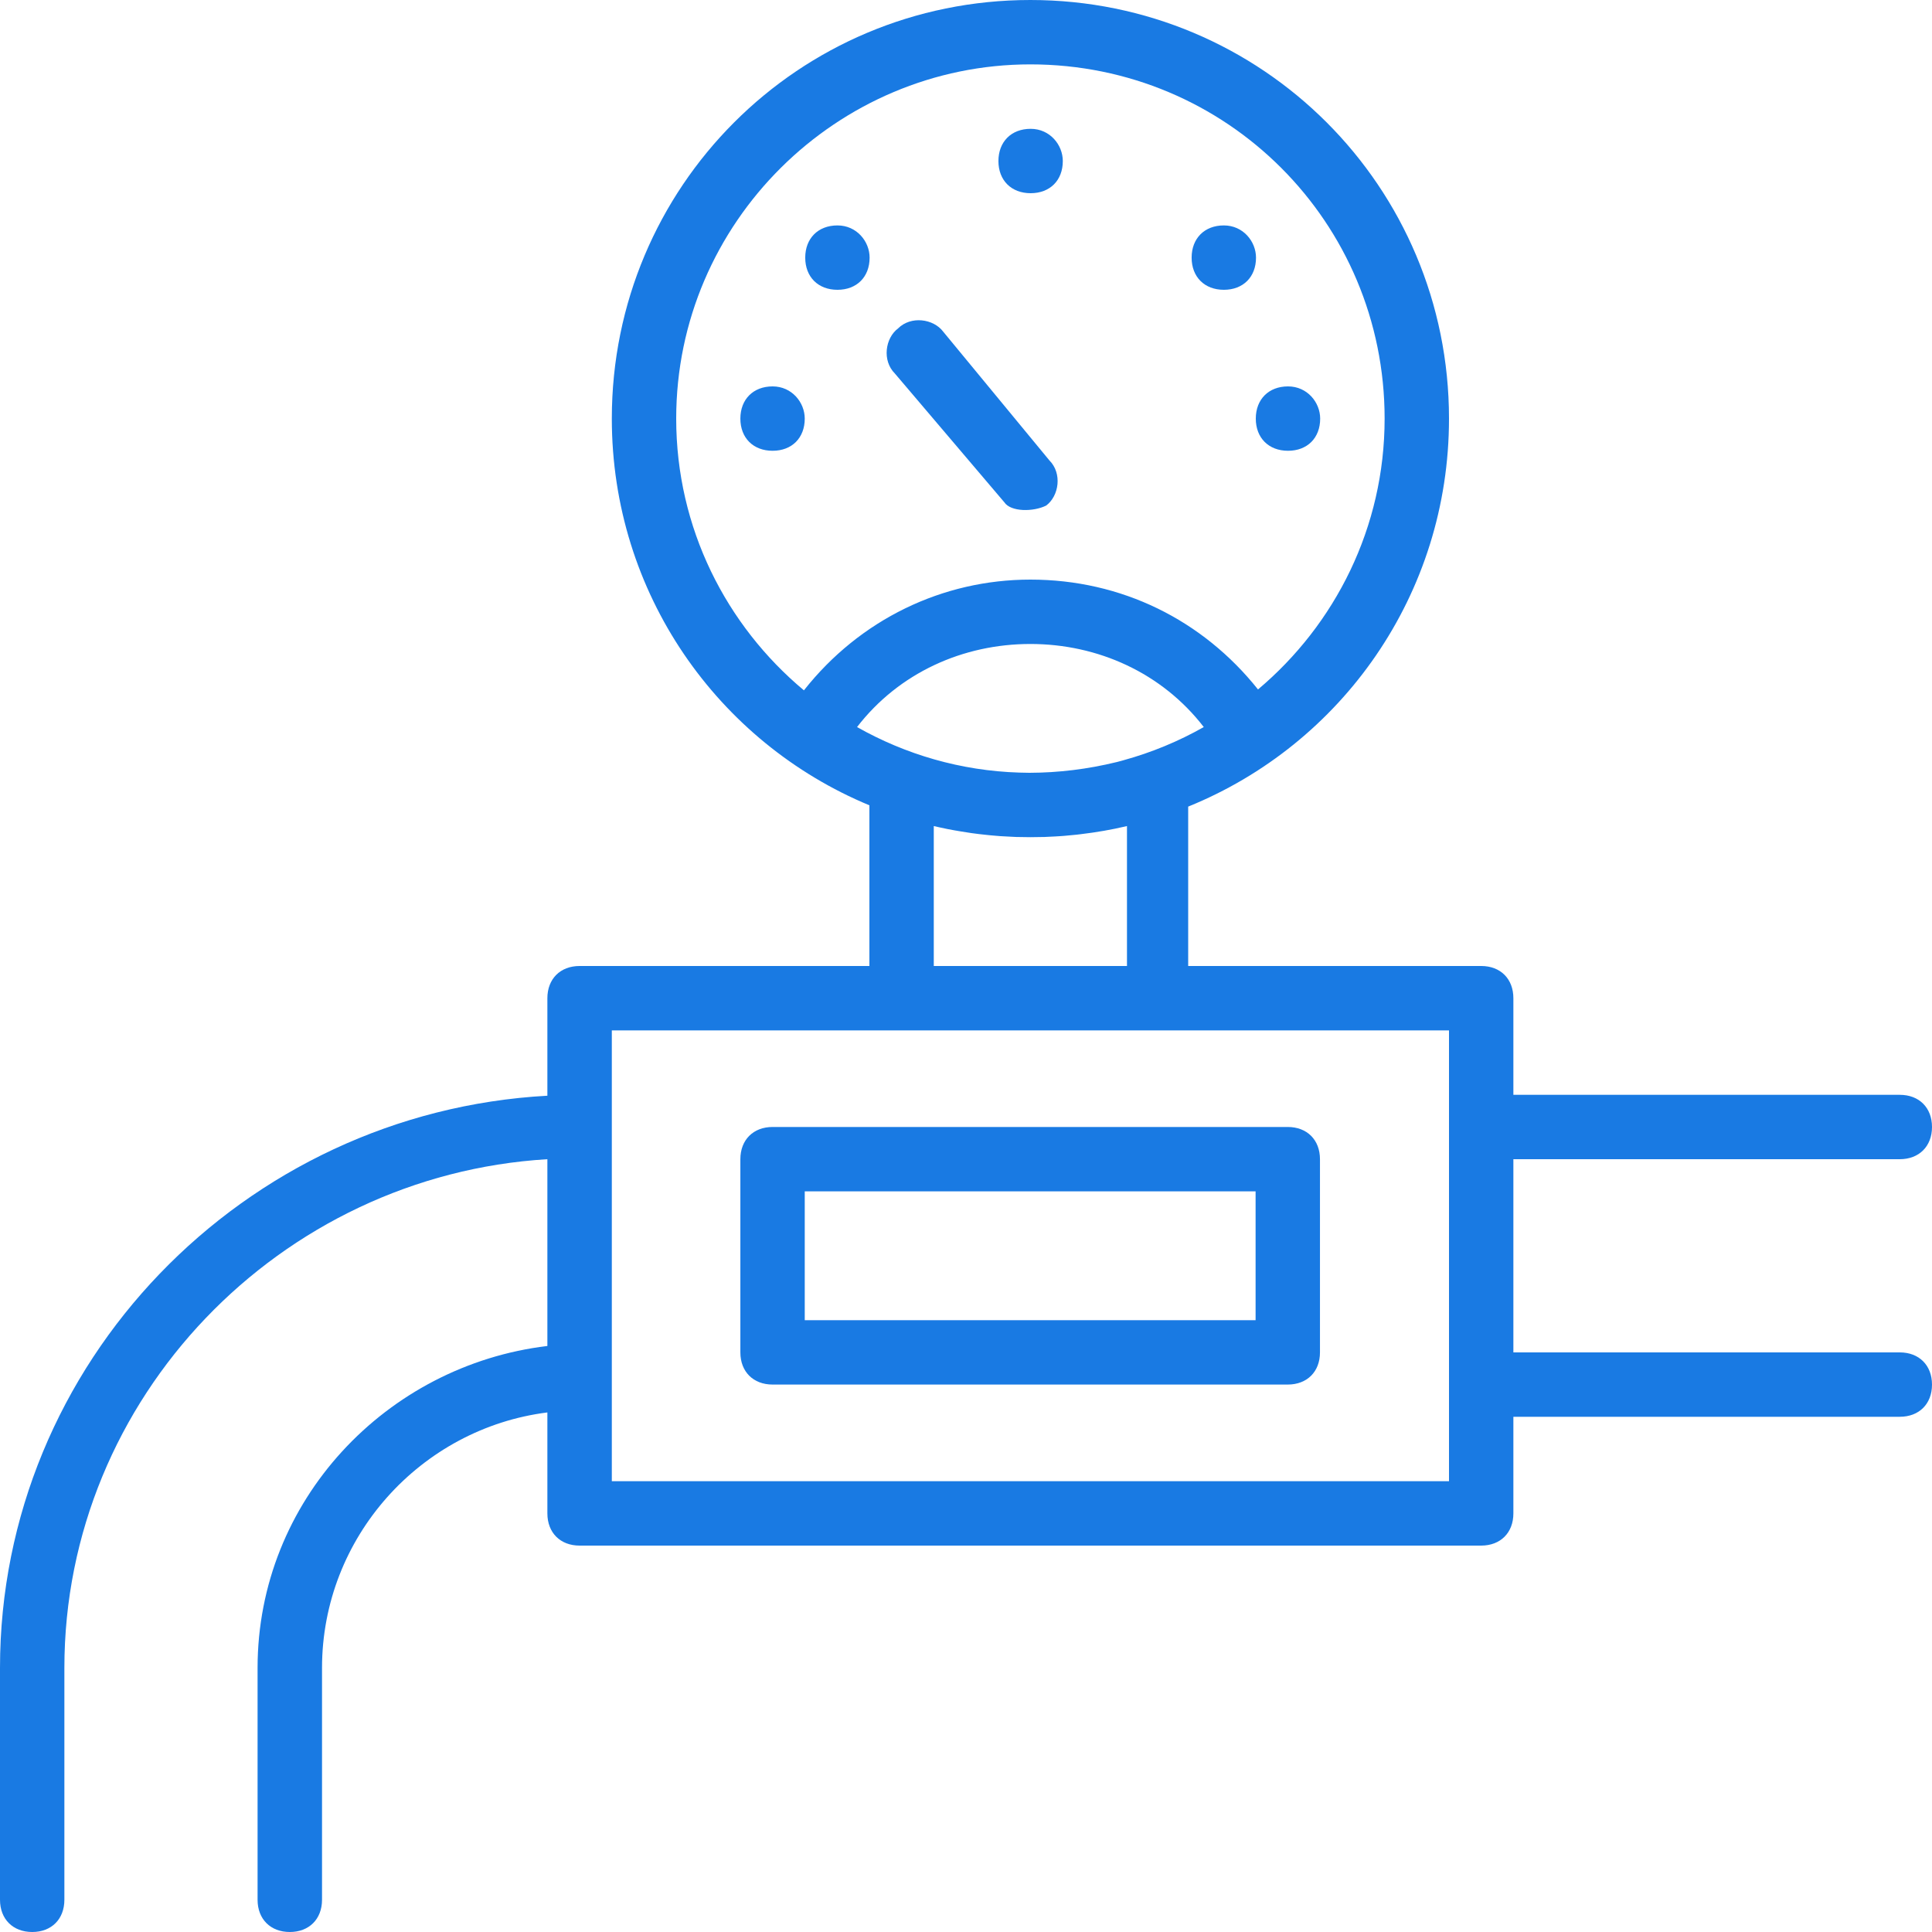
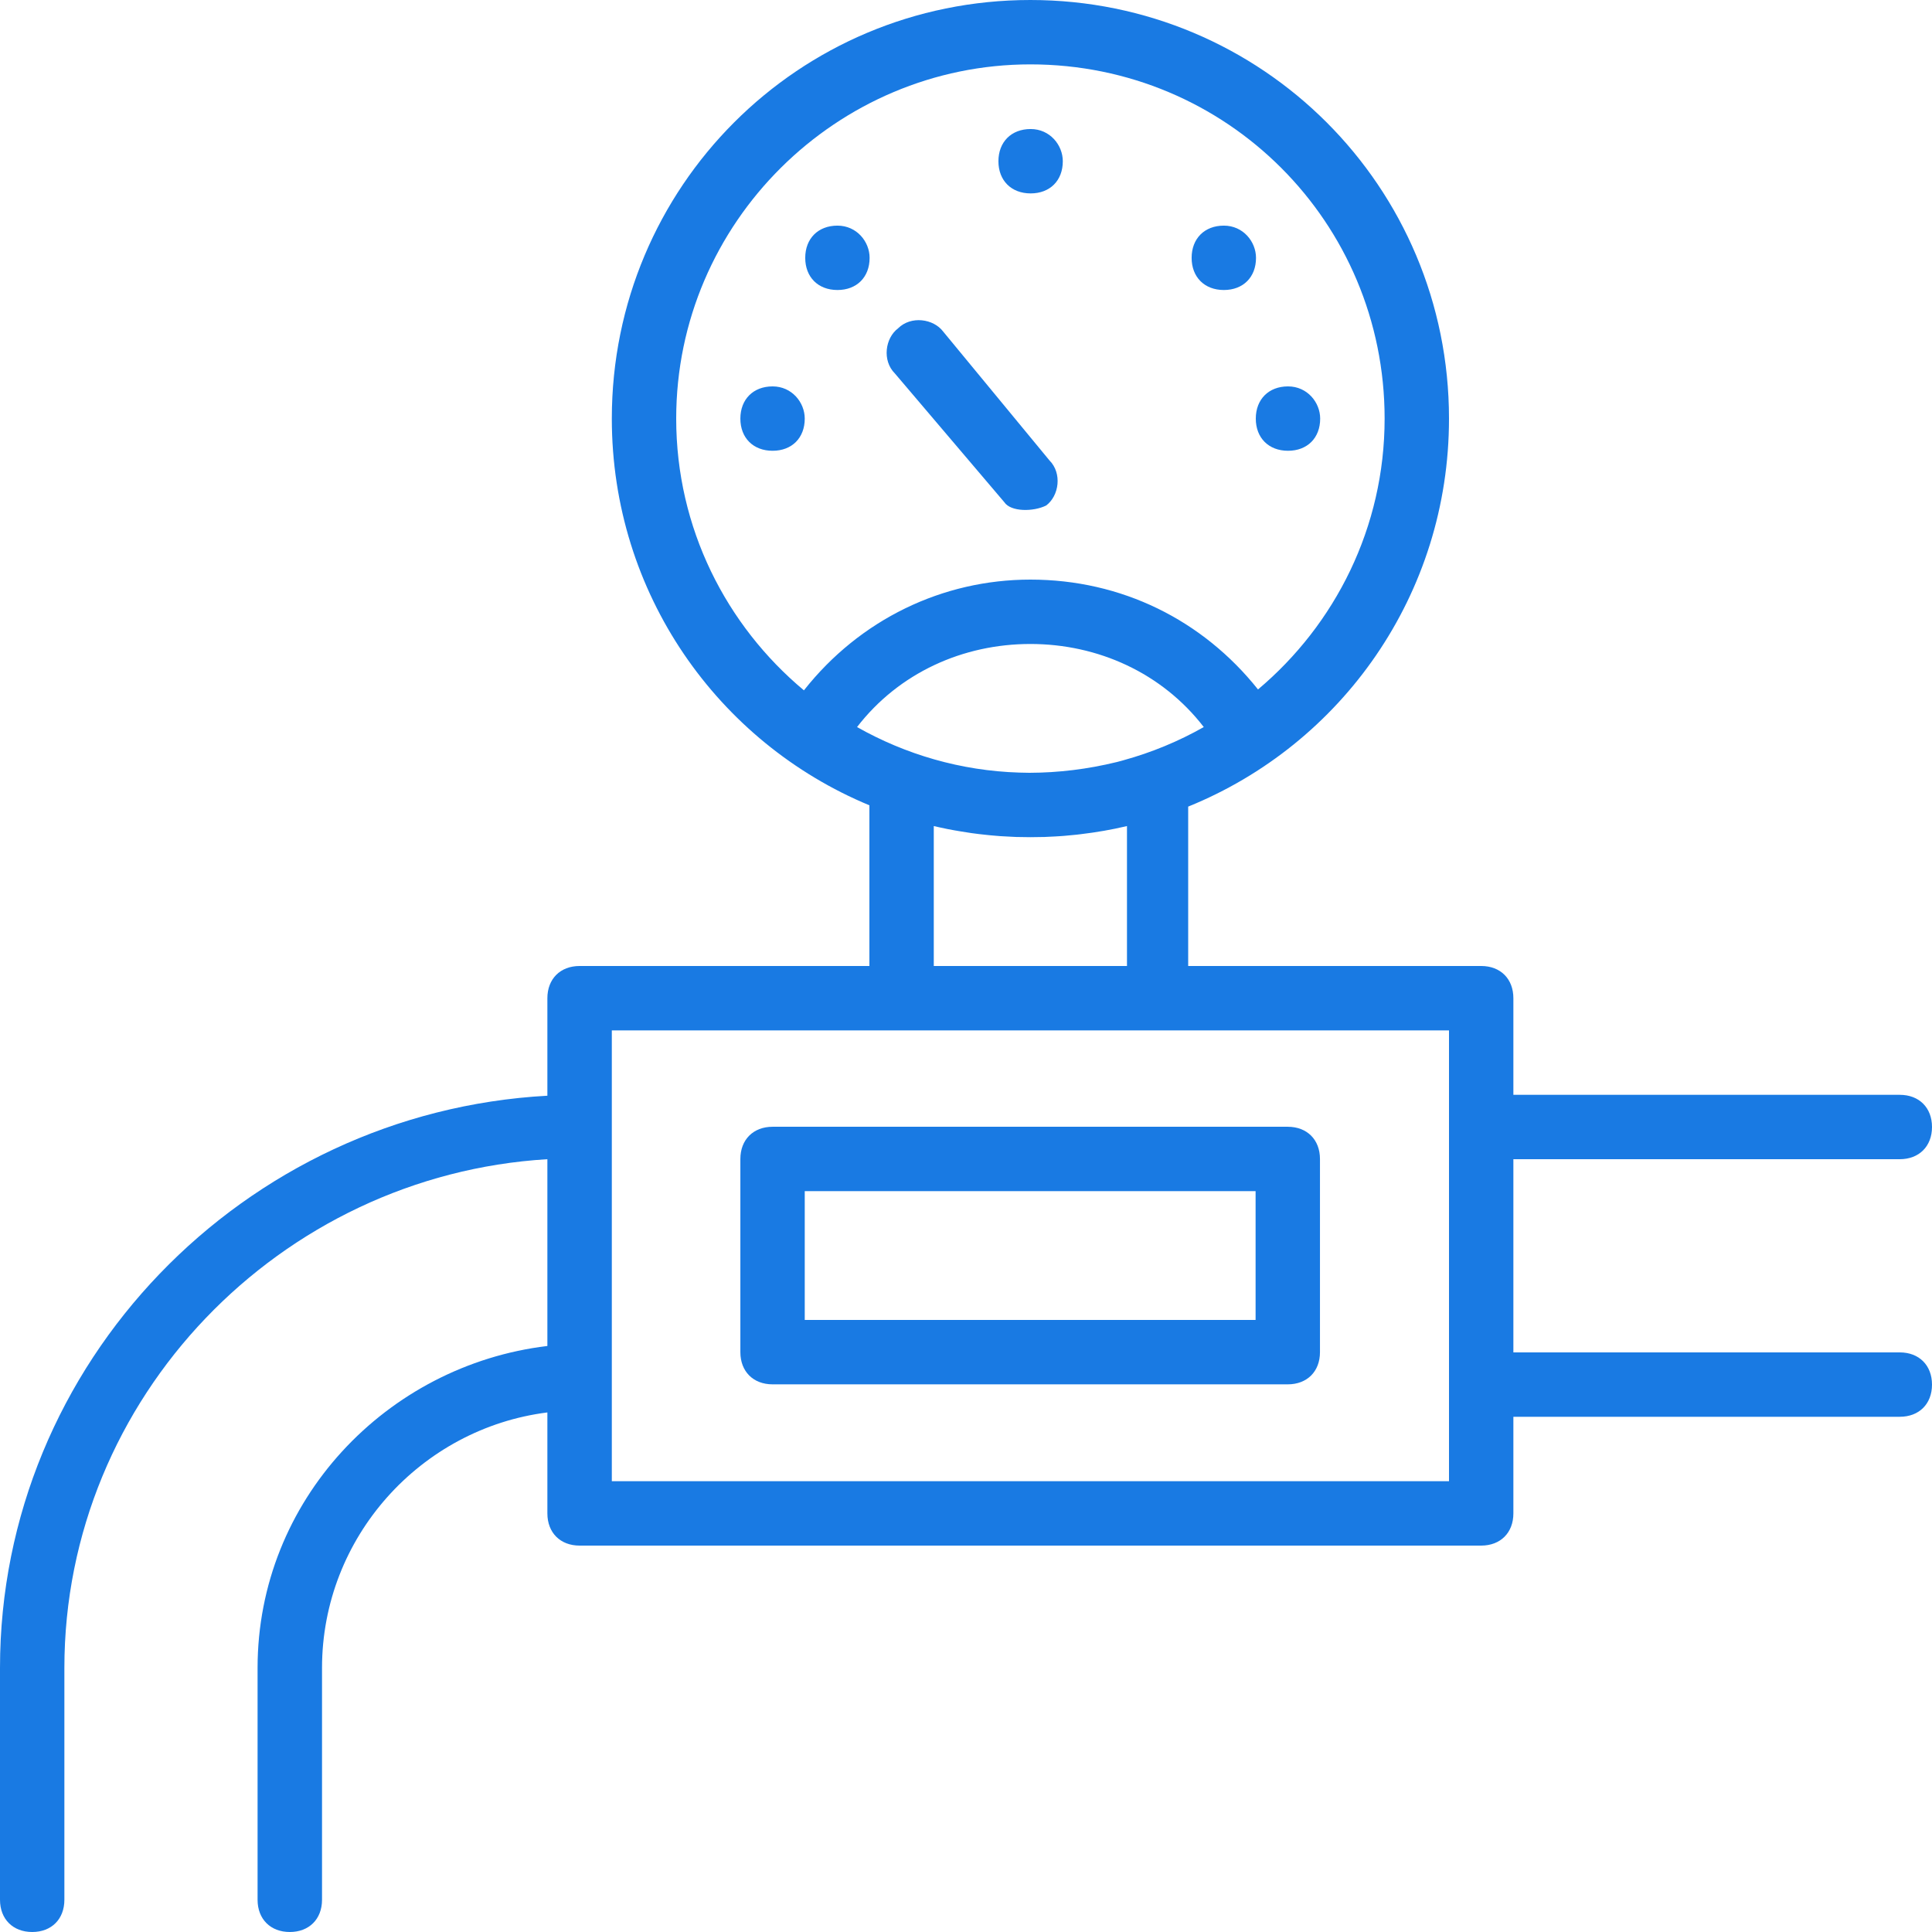
<svg xmlns="http://www.w3.org/2000/svg" xmlns:xlink="http://www.w3.org/1999/xlink" width="28" height="28" viewBox="0 0 28 28" version="1.1">
-   <style>
- 
-     </style>
-   <g id="Canvas" transform="translate(-1269 -329)">
+   <g id="Canvas" transform="translate(-1269 -1014)">
    <g id="gas-pipe">
      <g id="Group">
        <g id="Group">
          <g id="Group">
            <g id="Vector">
-               <use xlink:href="#path0_fill" transform="translate(1269 329)" fill="#197AE3" />
+               <use xlink:href="#path0_fill" transform="translate(1269 1014)" fill="#197AE3" />
            </g>
            <g id="Vector">
-               <use xlink:href="#path1_fill" transform="translate(1279.73 345.333)" fill="#197AE3" />
+               <use xlink:href="#path1_fill" transform="translate(1279.73 1030.33)" fill="#197AE3" />
            </g>
            <g id="Vector">
-               <use xlink:href="#path2_fill" transform="translate(1279.73 334.6)" fill="#197AE3" />
+               <use xlink:href="#path2_fill" transform="translate(1279.73 1019.6)" fill="#197AE3" />
            </g>
            <g id="Vector">
-               <use xlink:href="#path3_fill" transform="translate(1287.2 334.6)" fill="#197AE3" />
+               <use xlink:href="#path3_fill" transform="translate(1287.2 1019.6)" fill="#197AE3" />
            </g>
            <g id="Vector">
-               <use xlink:href="#path4_fill" transform="translate(1280.67 332.267)" fill="#197AE3" />
+               <use xlink:href="#path4_fill" transform="translate(1280.67 1017.27)" fill="#197AE3" />
            </g>
            <g id="Vector">
-               <use xlink:href="#path5_fill" transform="translate(1283.47 330.867)" fill="#197AE3" />
+               <use xlink:href="#path5_fill" transform="translate(1283.47 1015.87)" fill="#197AE3" />
            </g>
            <g id="Vector">
-               <use xlink:href="#path6_fill" transform="translate(1286.27 332.267)" fill="#197AE3" />
+               <use xlink:href="#path6_fill" transform="translate(1286.27 1017.27)" fill="#197AE3" />
            </g>
            <g id="Vector">
-               <use xlink:href="#path7_fill" transform="translate(1281.85 333.641)" fill="#197AE3" />
+               <use xlink:href="#path7_fill" transform="translate(1281.85 1018.64)" fill="#197AE3" />
            </g>
          </g>
        </g>
      </g>
    </g>
  </g>
  <defs>
    <path id="path0_fill" d="M 27.533 19.6L 21.933 19.6L 21.933 16.8L 27.533 16.8C 27.813 16.8 28 16.613 28 16.333C 28 16.053 27.813 15.867 27.533 15.867L 21.933 15.867L 21.933 14.467C 21.933 14.187 21.747 14 21.467 14L 17.22 14L 17.22 11.69C 19.441 10.79 21 8.617 21 6.067C 21 2.707 18.293 0 14.933 0C 11.573 0 8.867 2.707 8.867 6.067C 8.867 8.599 10.404 10.76 12.6 11.671L 12.6 14L 8.4 14C 8.12 14 7.933 14.187 7.933 14.467L 7.933 15.88C 3.528 16.121 0 19.755 0 24.173L 0 27.533C 0 27.813 0.187 28 0.467 28C 0.747 28 0.933 27.813 0.933 27.533L 0.933 24.173C 0.933 20.253 4.06 17.033 7.933 16.8L 7.933 19.507C 5.6 19.787 3.733 21.747 3.733 24.173L 3.733 27.533C 3.733 27.813 3.92 28 4.2 28C 4.48 28 4.667 27.813 4.667 27.533L 4.667 24.173C 4.667 22.278 6.098 20.702 7.933 20.47L 7.933 21.933C 7.933 22.213 8.12 22.4 8.4 22.4L 21.466 22.4C 21.747 22.4 21.933 22.213 21.933 21.933L 21.933 20.533L 27.533 20.533C 27.813 20.533 28 20.347 28 20.067C 28 19.787 27.813 19.6 27.533 19.6ZM 16.279 11.019C 16.252 11.026 16.225 11.034 16.198 11.041C 16.193 11.042 16.187 11.043 16.182 11.045C 15.764 11.147 15.342 11.199 14.919 11.2C 14.903 11.2 14.887 11.199 14.871 11.199C 14.838 11.199 14.806 11.198 14.773 11.197C 13.924 11.171 13.123 10.934 12.421 10.537C 13.028 9.75 13.957 9.333 14.933 9.333C 15.909 9.333 16.839 9.75 17.446 10.537C 17.081 10.744 16.69 10.906 16.279 11.019ZM 9.8 6.067C 9.8 3.22 12.133 0.933 14.933 0.933C 17.78 0.933 20.067 3.22 20.067 6.067C 20.067 7.645 19.349 9.052 18.232 9.992C 17.429 8.985 16.254 8.4 14.933 8.4C 13.661 8.4 12.462 8.977 11.651 10.005C 10.525 9.065 9.8 7.653 9.8 6.067ZM 13.533 11.972C 13.564 11.979 13.596 11.986 13.627 11.993C 13.662 12.001 13.696 12.008 13.731 12.015C 13.765 12.022 13.799 12.028 13.833 12.034C 13.864 12.04 13.896 12.045 13.927 12.05C 13.978 12.059 14.029 12.067 14.08 12.074C 14.116 12.079 14.152 12.084 14.188 12.088C 14.218 12.092 14.249 12.095 14.279 12.098C 14.328 12.104 14.376 12.108 14.425 12.112C 14.449 12.114 14.473 12.116 14.497 12.118C 14.554 12.122 14.61 12.125 14.667 12.127C 14.687 12.128 14.707 12.129 14.727 12.13C 14.796 12.132 14.864 12.133 14.933 12.133C 15.002 12.133 15.071 12.132 15.14 12.13C 15.159 12.129 15.179 12.128 15.198 12.127C 15.259 12.125 15.32 12.121 15.381 12.117C 15.395 12.116 15.408 12.115 15.422 12.114C 15.482 12.109 15.542 12.103 15.601 12.097C 15.621 12.095 15.64 12.093 15.66 12.09C 15.889 12.063 16.113 12.024 16.333 11.972L 16.333 14L 13.533 14L 13.533 11.972L 13.533 11.972ZM 21 21.467L 8.867 21.467L 8.867 19.973L 8.867 16.333L 8.867 14.933L 13.067 14.933L 16.8 14.933L 21 14.933L 21 16.333L 21 20.067L 21 21.467Z" />
    <path id="path1_fill" d="M 7.933 -4.27246e-07L 0.467 -4.27246e-07C 0.187 -4.27246e-07 -9.34601e-08 0.187 -9.34601e-08 0.467L -9.34601e-08 3.267C -9.34601e-08 3.547 0.187 3.733 0.467 3.733L 7.933 3.733C 8.213 3.733 8.4 3.547 8.4 3.267L 8.4 0.467C 8.4 0.187 8.213 -4.27246e-07 7.933 -4.27246e-07ZM 7.467 2.8L 0.933 2.8L 0.933 0.933L 7.467 0.933L 7.467 2.8Z" />
    <path id="path2_fill" d="M 0.933 0.467C 0.933 0.233 0.747 8.34465e-08 0.467 8.34465e-08C 0.187 8.34465e-08 -9.34601e-08 0.187 -9.34601e-08 0.467C -9.34601e-08 0.747 0.187 0.933 0.467 0.933C 0.747 0.933 0.933 0.747 0.933 0.467Z" />
    <path id="path3_fill" d="M 0.467 0.933C 0.747 0.933 0.933 0.747 0.933 0.467C 0.933 0.233 0.747 5.34058e-08 0.467 5.34058e-08C 0.187 5.34058e-08 -6.67572e-07 0.187 -6.67572e-07 0.467C -6.67572e-07 0.747 0.187 0.933 0.467 0.933Z" />
    <path id="path4_fill" d="M 0.467 0.933C 0.747 0.933 0.933 0.747 0.933 0.467C 0.933 0.233 0.747 6.34193e-08 0.467 6.34193e-08C 0.187 6.34193e-08 -2.00272e-08 0.187 -2.00272e-08 0.467C -2.00272e-08 0.747 0.187 0.933 0.467 0.933Z" />
    <path id="path5_fill" d="M 0.467 0.933C 0.747 0.933 0.933 0.747 0.933 0.467C 0.933 0.233 0.747 -6.17504e-08 0.467 -6.17504e-08C 0.187 -6.17504e-08 -1.8692e-07 0.187 -1.8692e-07 0.467C -1.8692e-07 0.747 0.187 0.933 0.467 0.933Z" />
    <path id="path6_fill" d="M 0.467 0.933C 0.747 0.933 0.933 0.747 0.933 0.467C 0.933 0.233 0.747 6.34193e-08 0.467 6.34193e-08C 0.187 6.34193e-08 4.80652e-07 0.187 4.80652e-07 0.467C 4.80652e-07 0.747 0.187 0.933 0.467 0.933Z" />
    <path id="path7_fill" d="M 1.706 2.639C 1.799 2.779 2.126 2.779 2.312 2.686C 2.499 2.546 2.546 2.219 2.359 2.032L 0.819 0.165C 0.679 -0.021 0.352 -0.068 0.165 0.119C -0.021 0.259 -0.068 0.585 0.119 0.772L 1.706 2.639Z" />
  </defs>
</svg>
